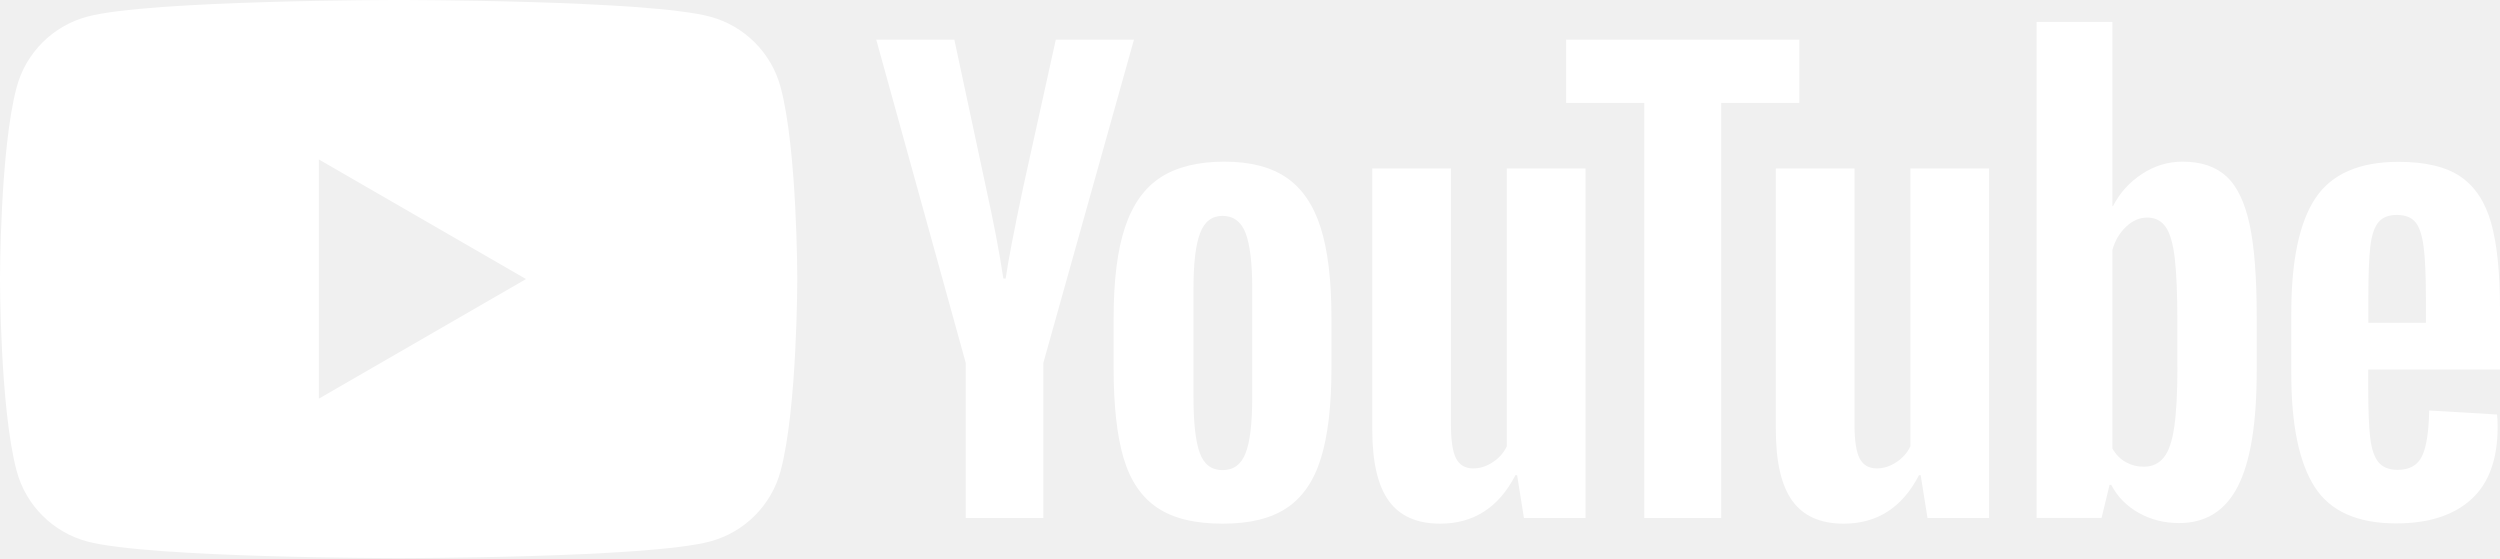
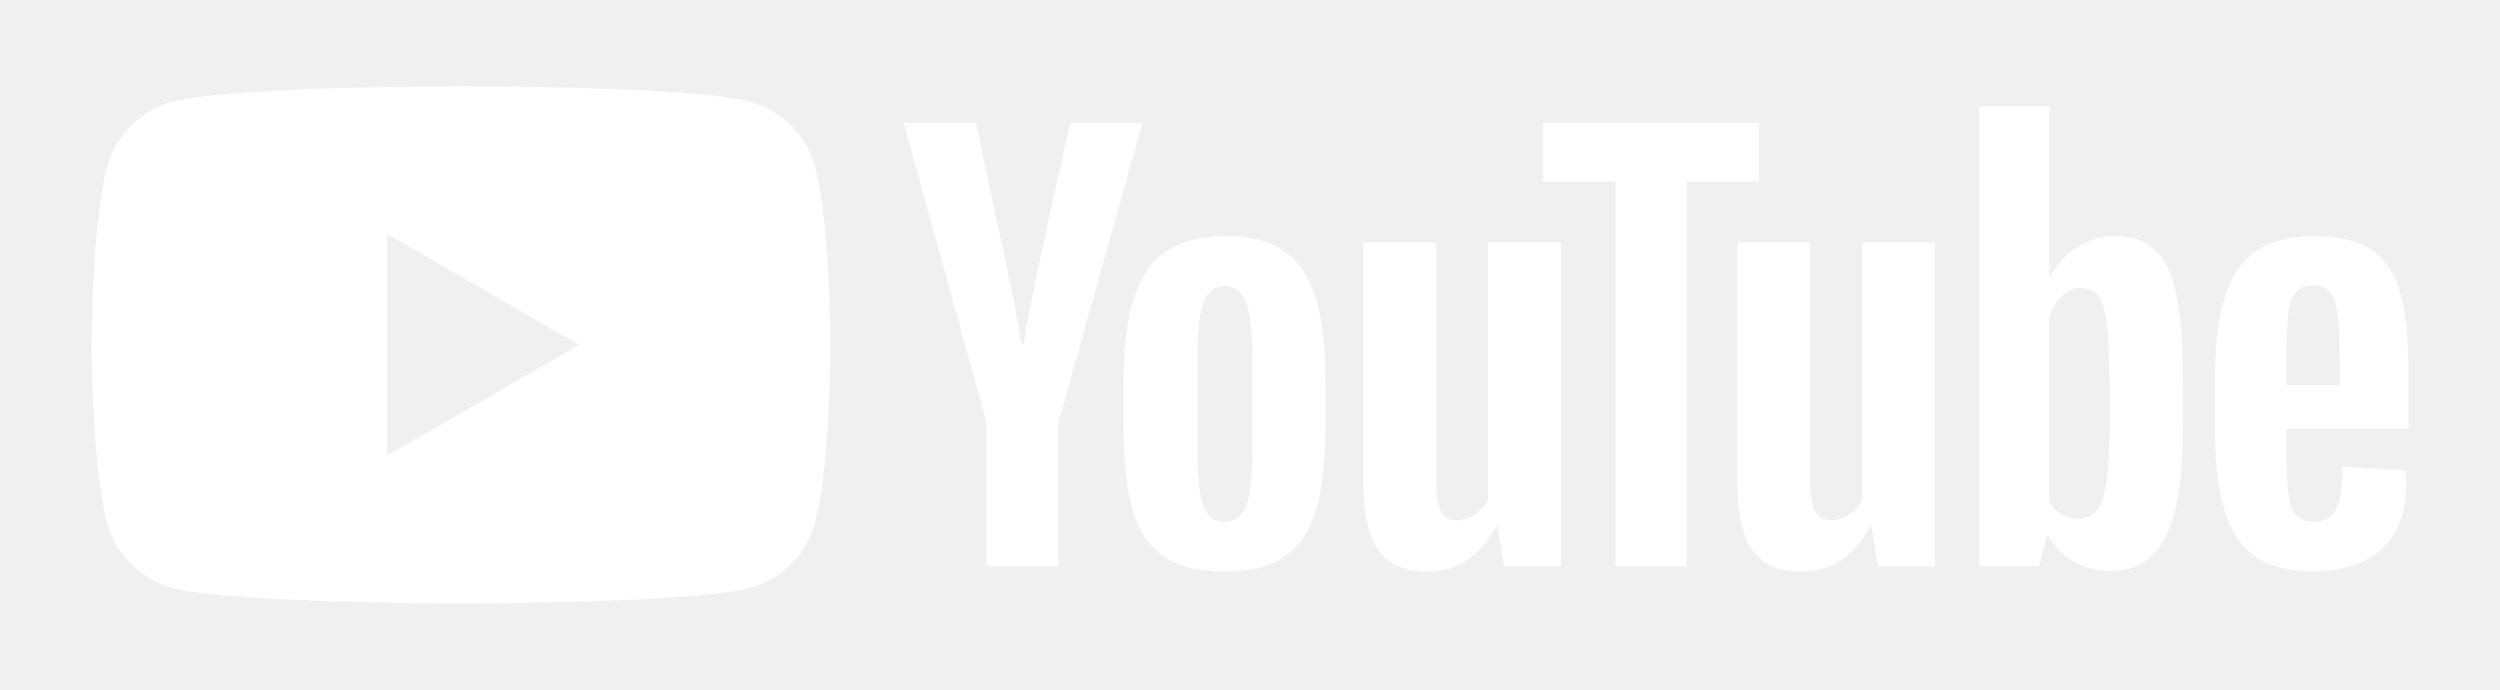
- <svg xmlns="http://www.w3.org/2000/svg" version="1.1" viewBox="0 0 380.92 85.04">
+ <svg xmlns="http://www.w3.org/2000/svg" version="1.1" viewBox="0 0 411.02 113.39">
  <defs>
    <style>
      .cls-1, .cls-2 {
        fill: #fff;
      }

      .cls-2 {
        display: none;
      }
    </style>
  </defs>
  <g>
    <g id="Layer_1">
-       <path class="cls-2" d="M118.95,13.28c-1.4-5.23-5.51-9.34-10.74-10.74C98.73,0,60.74,0,60.74,0c0,0-37.99,0-47.46,2.54C8.05,3.94,3.94,8.05,2.54,13.28,0,22.75,0,42.52,0,42.52,0,42.52,0,62.29,2.54,71.76c1.4,5.23,5.51,9.34,10.74,10.74,9.47,2.54,47.46,2.54,47.46,2.54,0,0,37.99,0,47.46-2.54,5.23-1.4,9.34-5.51,10.74-10.74,2.54-9.47,2.54-29.24,2.54-29.24,0,0,0-19.77-2.54-29.24ZM48.59,60.74V24.3l31.56,18.22-31.56,18.22Z" />
-       <path class="cls-2" d="M147.28,54.81l-14.07-48.74h11.99l5.39,24.76.87,4c.52,2.08.98,4.14,1.39,6.17h.43l2.35-10.25,5.82-24.67h11.82l-13.9,48.74v24.24h-12.08v-24.24Z" />
-       <path class="cls-2" d="M176.34,77.4c-2.4-1.62-4.11-4.14-5.13-7.56-1.01-3.42-1.52-7.96-1.52-13.64v-7.73c0-5.73.58-10.34,1.74-13.81,1.16-3.48,2.97-6.01,5.43-7.6,2.46-1.59,5.69-2.39,9.69-2.39s7.09.81,9.47,2.43c2.37,1.62,4.11,4.16,5.21,7.6,1.1,3.45,1.65,8.04,1.65,13.77v7.73c0,5.68-.54,10.24-1.61,13.68-1.07,3.45-2.81,5.97-5.21,7.56-2.4,1.59-5.66,2.39-9.77,2.39s-7.54-.81-9.95-2.43ZM189.81,69.06c.67-1.74,1-4.57,1-8.51v-16.59c0-3.82-.33-6.62-1-8.38-.67-1.77-1.84-2.65-3.52-2.65s-2.77.88-3.43,2.65c-.67,1.77-1,4.56-1,8.38v16.59c0,3.94.32,6.78.96,8.51.64,1.74,1.79,2.61,3.48,2.61s2.85-.87,3.52-2.61Z" />
-       <path class="cls-2" d="M241.37,25.76v53.26h-9.38l-1.04-6.52h-.26c-2.43,4.92-6.14,7.38-11.12,7.38-3.59,0-6.24-1.14-7.95-3.43-1.71-2.29-2.56-5.92-2.56-10.9V25.76h11.99v39.1c0,2.32.26,4,.78,5.04.52,1.04,1.39,1.56,2.61,1.56,1.04,0,2.01-.33,2.91-1,.9-.67,1.58-1.55,2.04-2.65V25.76h11.99Z" />
-       <path class="cls-2" d="M274.03,15.86h-11.64v63.16h-12.16V15.86h-11.64V6.13h35.45v9.73Z" />
-       <path class="cls-2" d="M303.2,25.76v53.26h-9.38l-1.04-6.52h-.26c-2.43,4.92-6.14,7.38-11.12,7.38-3.59,0-6.24-1.14-7.95-3.43-1.71-2.29-2.56-5.92-2.56-10.9V25.76h11.99v39.1c0,2.32.26,4,.78,5.04.52,1.04,1.39,1.56,2.61,1.56,1.04,0,2.01-.33,2.91-1,.9-.67,1.58-1.55,2.04-2.65V25.76h11.99Z" />
-       <path class="cls-2" d="M360.71,56.43v2.69c0,3.42.1,5.98.3,7.69.2,1.71.62,2.95,1.26,3.74.64.78,1.62,1.17,2.95,1.17,1.79,0,3.03-.7,3.69-2.09.67-1.39,1.03-3.71,1.09-6.95l10.34.61c.06.46.09,1.1.09,1.91,0,4.92-1.35,8.6-4.04,11.03-2.69,2.43-6.5,3.65-11.42,3.65-5.91,0-10.05-1.85-12.42-5.56-2.38-3.71-3.56-9.44-3.56-17.2v-9.3c0-7.99,1.23-13.83,3.69-17.51,2.46-3.68,6.67-5.52,12.64-5.52,4.11,0,7.27.75,9.47,2.26,2.2,1.51,3.75,3.85,4.65,7.04.9,3.19,1.35,7.59,1.35,13.21v9.12h-20.07ZM362.23,34.01c-.61.75-1.01,1.98-1.22,3.69-.2,1.71-.3,4.3-.3,7.78v3.82h8.77v-3.82c0-3.42-.12-6.01-.35-7.78-.23-1.77-.65-3.01-1.26-3.74-.61-.72-1.55-1.09-2.82-1.09s-2.22.38-2.82,1.13Z" />
-       <path class="cls-2" d="M342.86,34.27c-.73-3.36-1.9-5.79-3.52-7.3-1.62-1.51-3.85-2.26-6.69-2.26-2.2,0-4.26.62-6.17,1.87-1.91,1.25-3.39,2.88-4.43,4.91h-.09V3.43s-11.29,0-11.29,0v75.58h9.64l1.22-5.04h.26c.93,1.8,2.32,3.21,4.17,4.26,1.85,1.04,3.91,1.56,6.17,1.56,4.05,0,7.04-1.87,8.95-5.6,1.91-3.74,2.87-9.57,2.87-17.51v-8.43c0-5.96-.36-10.63-1.09-13.99ZM331.87,55.99c0,3.88-.16,6.92-.48,9.12-.32,2.2-.85,3.77-1.61,4.69-.75.93-1.77,1.39-3.04,1.39-.99,0-1.9-.23-2.74-.69-.84-.46-1.52-1.16-2.04-2.09v-30.23c.4-1.45,1.1-2.64,2.09-3.56.98-.93,2.06-1.39,3.21-1.39,1.22,0,2.16.48,2.82,1.43.67.96,1.13,2.56,1.39,4.82.26,2.26.39,5.47.39,9.64v6.86Z" />
+       <path class="cls-2" d="M134,27.45c-1.4-5.23-5.51-9.34-10.74-10.74-9.47-2.54-47.46-2.54-47.46-2.54,0,0-37.99,0-47.46,2.54-5.23,1.4-9.34,5.51-10.74,10.74-2.54,9.47-2.54,29.24-2.54,29.24,0,0,0,19.77,2.54,29.24,1.4,5.23,5.51,9.34,10.74,10.74,9.47,2.54,47.46,2.54,47.46,2.54,0,0,37.99,0,47.46-2.54,5.23-1.4,9.34-5.51,10.74-10.74,2.54-9.47,2.54-29.24,2.54-29.24,0,0,0-19.77-2.54-29.24ZM63.64,74.92v-36.45l31.56,18.22-31.56,18.22Z" />
+       <path class="cls-2" d="M162.33,68.99l-14.07-48.74h11.99l5.39,24.76.87,4c.52,2.08.98,4.14,1.39,6.17h.43l2.35-10.25,5.82-24.67h11.82l-13.9,48.74v24.24h-12.08v-24.24Z" />
+       <path class="cls-2" d="M191.39,91.58c-2.4-1.62-4.11-4.14-5.13-7.56-1.01-3.42-1.52-7.96-1.52-13.64v-7.73c0-5.73.58-10.34,1.74-13.81,1.16-3.48,2.97-6.01,5.43-7.6,2.46-1.59,5.69-2.39,9.69-2.39s7.09.81,9.47,2.43c2.37,1.62,4.11,4.16,5.21,7.6,1.1,3.45,1.65,8.04,1.65,13.77v7.73c0,5.68-.54,10.24-1.61,13.68-1.07,3.45-2.81,5.97-5.21,7.56-2.4,1.59-5.66,2.39-9.77,2.39s-7.54-.81-9.95-2.43ZM204.86,83.24c.67-1.74,1-4.57,1-8.51v-16.59c0-3.82-.33-6.62-1-8.38-.67-1.77-1.84-2.65-3.52-2.65s-2.77.88-3.43,2.65c-.67,1.77-1,4.56-1,8.38v16.59c0,3.94.32,6.78.96,8.51.64,1.74,1.79,2.61,3.48,2.61s2.85-.87,3.52-2.61Z" />
+       <path class="cls-2" d="M256.42,39.93v53.26h-9.38l-1.04-6.52h-.26c-2.43,4.92-6.14,7.38-11.12,7.38-3.59,0-6.24-1.14-7.95-3.43-1.71-2.29-2.56-5.92-2.56-10.9v-39.79h11.99v39.1c0,2.32.26,4,.78,5.04.52,1.04,1.39,1.56,2.61,1.56,1.04,0,2.01-.33,2.91-1,.9-.67,1.58-1.55,2.04-2.65v-42.05h11.99Z" />
+       <path class="cls-2" d="M289.08,30.03h-11.64v63.16h-12.16V30.03h-11.64v-9.73h35.45v9.73Z" />
+       <path class="cls-2" d="M318.25,39.93v53.26h-9.38l-1.04-6.52h-.26c-2.43,4.92-6.14,7.38-11.12,7.38-3.59,0-6.24-1.14-7.95-3.43-1.71-2.29-2.56-5.92-2.56-10.9v-39.79h11.99v39.1c0,2.32.26,4,.78,5.04.52,1.04,1.39,1.56,2.61,1.56,1.04,0,2.01-.33,2.91-1,.9-.67,1.58-1.55,2.04-2.65v-42.05h11.99Z" />
+       <path class="cls-2" d="M375.76,70.6v2.69c0,3.42.1,5.98.3,7.69.2,1.71.62,2.95,1.26,3.74.64.78,1.62,1.17,2.95,1.17,1.79,0,3.03-.7,3.69-2.09.67-1.39,1.03-3.71,1.09-6.95l10.34.61c.06.46.09,1.1.09,1.91,0,4.92-1.35,8.6-4.04,11.03-2.69,2.43-6.5,3.65-11.42,3.65-5.91,0-10.05-1.85-12.42-5.56-2.38-3.71-3.56-9.44-3.56-17.2v-9.3c0-7.99,1.23-13.83,3.69-17.51,2.46-3.68,6.67-5.52,12.64-5.52,4.11,0,7.27.75,9.47,2.26,2.2,1.51,3.75,3.85,4.65,7.04.9,3.19,1.35,7.59,1.35,13.21v9.12h-20.07ZM377.28,48.19c-.61.75-1.01,1.98-1.22,3.69-.2,1.71-.3,4.3-.3,7.78v3.82h8.77v-3.82c0-3.42-.12-6.01-.35-7.78-.23-1.77-.65-3.01-1.26-3.74-.61-.72-1.55-1.09-2.82-1.09s-2.22.38-2.82,1.13Z" />
+       <path class="cls-2" d="M357.91,48.45c-.73-3.36-1.9-5.79-3.52-7.3-1.62-1.51-3.85-2.26-6.69-2.26-2.2,0-4.26.62-6.17,1.87-1.91,1.25-3.39,2.88-4.43,4.91h-.09v-28.06s-11.29,0-11.29,0v75.58h9.64l1.22-5.04h.26c.93,1.8,2.32,3.21,4.17,4.26,1.85,1.04,3.91,1.56,6.17,1.56,4.05,0,7.04-1.87,8.95-5.6,1.91-3.74,2.87-9.57,2.87-17.51v-8.43c0-5.96-.36-10.63-1.09-13.99ZM346.92,70.17c0,3.88-.16,6.92-.48,9.12-.32,2.2-.85,3.77-1.61,4.69-.75.93-1.77,1.39-3.04,1.39-.99,0-1.9-.23-2.74-.69-.84-.46-1.52-1.16-2.04-2.09v-30.23c.4-1.45,1.1-2.64,2.09-3.56.98-.93,2.06-1.39,3.21-1.39,1.22,0,2.16.48,2.82,1.43.67.96,1.13,2.56,1.39,4.82.26,2.26.39,5.47.39,9.64v6.86Z" />
      <g>
-         <path class="cls-1" d="M196.01,27.06c-2.38-1.62-5.53-2.43-9.47-2.43s-7.23.8-9.69,2.39c-2.46,1.59-4.27,4.13-5.43,7.6-1.16,3.47-1.74,8.08-1.74,13.81v7.73c0,5.68.51,10.22,1.52,13.64,1.01,3.42,2.72,5.94,5.13,7.56,2.4,1.62,5.72,2.43,9.95,2.43s7.37-.8,9.77-2.39c2.4-1.59,4.14-4.11,5.21-7.56,1.07-3.45,1.61-8.01,1.61-13.68v-7.73c0-5.73-.55-10.32-1.65-13.77-1.1-3.45-2.84-5.98-5.21-7.6ZM190.8,60.51c0,3.94-.33,6.78-1,8.51-.67,1.74-1.84,2.61-3.52,2.61s-2.84-.87-3.47-2.61c-.64-1.74-.96-4.57-.96-8.51v-16.59c0-3.82.33-6.62,1-8.38.66-1.77,1.81-2.65,3.43-2.65s2.85.88,3.52,2.65c.66,1.77,1,4.56,1,8.38v16.59Z" />
-         <path class="cls-1" d="M380.92,56.29v-9.12c0-5.62-.45-10.02-1.35-13.21-.9-3.18-2.45-5.53-4.65-7.04-2.2-1.51-5.36-2.26-9.47-2.26-5.97,0-10.18,1.84-12.64,5.52-2.46,3.68-3.69,9.51-3.69,17.51v9.3c0,7.76,1.19,13.5,3.56,17.2,2.37,3.71,6.52,5.56,12.42,5.56,4.92,0,8.73-1.22,11.42-3.65s4.04-6.11,4.04-11.03c0-.81-.03-1.45-.09-1.91l-10.34-.61c-.06,3.24-.42,5.56-1.09,6.95-.67,1.39-1.9,2.09-3.69,2.09-1.33,0-2.32-.39-2.95-1.17-.64-.78-1.06-2.03-1.26-3.74-.2-1.71-.3-4.27-.3-7.69v-2.69h20.07ZM360.86,45.35c0-3.48.1-6.07.3-7.78.2-1.71.61-2.94,1.22-3.69.61-.75,1.55-1.13,2.82-1.13s2.22.36,2.82,1.09c.61.72,1.03,1.97,1.26,3.74.23,1.77.35,4.36.35,7.78v3.82h-8.77v-3.82Z" />
-         <path class="cls-1" d="M160.87,6.04l-4.95,22.41c-1.39,6.55-2.29,11.21-2.69,13.99h-.35c-.58-3.88-1.48-8.57-2.69-14.07l-4.78-22.33h-11.9l13.64,49.26v23.63h11.82v-23.63l13.81-49.26h-11.9Z" />
-         <path class="cls-1" d="M229.6,67.98c-.46.99-1.17,1.8-2.13,2.43-.96.64-1.95.96-3,.96-1.22,0-2.08-.51-2.61-1.52-.52-1.01-.78-2.71-.78-5.08V25.67h-11.99v39.79c0,4.92.84,8.54,2.52,10.86,1.68,2.32,4.29,3.47,7.82,3.47,5.1,0,8.92-2.46,11.47-7.38h.26l1.04,6.52h9.38V25.67h-11.99v42.31Z" />
-         <path class="cls-1" d="M291.09,67.98c-.46.99-1.17,1.8-2.13,2.43-.96.64-1.95.96-3,.96-1.22,0-2.08-.51-2.61-1.52-.52-1.01-.78-2.71-.78-5.08V25.67h-11.99v39.79c0,4.92.84,8.54,2.52,10.86,1.68,2.32,4.29,3.47,7.82,3.47,5.1,0,8.92-2.46,11.47-7.38h.26l1.04,6.52h9.38V25.67h-11.99v42.31Z" />
-         <polygon class="cls-1" points="274.16 6.04 238.63 6.04 238.63 15.68 250.53 15.68 250.53 78.93 262.26 78.93 262.26 15.68 274.16 15.68 274.16 6.04" />
-         <path class="cls-1" d="M339.24,26.89c-1.62-1.51-3.85-2.26-6.69-2.26-2.2,0-4.26.62-6.17,1.87-1.91,1.25-3.39,2.88-4.43,4.91h-.09V3.34s-11.55,0-11.55,0v75.58h9.9l1.22-5.04h.26c.93,1.8,2.32,3.21,4.17,4.26,1.85,1.04,3.91,1.56,6.17,1.56,4.05,0,7.04-1.87,8.95-5.6,1.91-3.74,2.87-9.57,2.87-17.51v-8.43c0-5.96-.36-10.63-1.09-13.99-.73-3.36-1.9-5.79-3.52-7.3ZM331.77,55.91c0,3.88-.16,6.92-.48,9.12-.32,2.2-.85,3.77-1.61,4.69-.75.93-1.77,1.39-3.04,1.39-.99,0-1.9-.23-2.74-.7-.84-.46-1.52-1.16-2.04-2.08v-30.23c.4-1.45,1.1-2.63,2.09-3.56.98-.93,2.06-1.39,3.21-1.39,1.22,0,2.16.48,2.82,1.43.67.96,1.13,2.56,1.39,4.82.26,2.26.39,5.47.39,9.64v6.86Z" />
-         <path class="cls-1" d="M108.21,2.54C98.73,0,60.74,0,60.74,0c0,0-37.99,0-47.46,2.54C8.05,3.94,3.94,8.05,2.54,13.28,0,22.75,0,42.52,0,42.52c0,0,0,19.77,2.54,29.24,1.4,5.23,5.51,9.34,10.74,10.74,9.47,2.54,47.46,2.54,47.46,2.54,0,0,37.99,0,47.46-2.54,5.23-1.4,9.34-5.51,10.74-10.74,2.54-9.47,2.54-29.24,2.54-29.24,0,0,0-19.77-2.54-29.24-1.4-5.23-5.51-9.34-10.74-10.74ZM48.59,60.74V24.3l31.56,18.22-31.56,18.22Z" />
+         <path class="cls-1" d="M211.06,41.24c-2.38-1.62-5.53-2.43-9.47-2.43s-7.23.8-9.69,2.39c-2.46,1.59-4.27,4.13-5.43,7.6-1.16,3.47-1.74,8.08-1.74,13.81v7.73c0,5.68.51,10.22,1.52,13.64,1.01,3.42,2.72,5.94,5.13,7.56,2.4,1.62,5.72,2.43,9.95,2.43s7.37-.8,9.77-2.39c2.4-1.59,4.14-4.11,5.21-7.56,1.07-3.45,1.61-8.01,1.61-13.68v-7.73c0-5.73-.55-10.32-1.65-13.77-1.1-3.45-2.84-5.98-5.21-7.6ZM205.85,74.68c0,3.94-.33,6.78-1,8.51-.67,1.74-1.84,2.61-3.52,2.61s-2.84-.87-3.47-2.61c-.64-1.74-.96-4.57-.96-8.51v-16.59c0-3.82.33-6.62,1-8.38.66-1.77,1.81-2.65,3.43-2.65s2.85.88,3.52,2.65c.66,1.77,1,4.56,1,8.38v16.59Z" />
+         <path class="cls-1" d="M395.97,70.47v-9.12c0-5.62-.45-10.02-1.35-13.21-.9-3.18-2.45-5.53-4.65-7.04-2.2-1.51-5.36-2.26-9.47-2.26-5.97,0-10.18,1.84-12.64,5.52-2.46,3.68-3.69,9.51-3.69,17.51v9.3c0,7.76,1.19,13.5,3.56,17.2,2.37,3.71,6.52,5.56,12.42,5.56,4.92,0,8.73-1.22,11.42-3.65s4.04-6.11,4.04-11.03c0-.81-.03-1.45-.09-1.91l-10.34-.61c-.06,3.24-.42,5.56-1.09,6.95-.67,1.39-1.9,2.09-3.69,2.09-1.33,0-2.32-.39-2.95-1.17-.64-.78-1.06-2.03-1.26-3.74-.2-1.71-.3-4.27-.3-7.69v-2.69h20.07ZM375.91,59.52c0-3.48.1-6.07.3-7.78.2-1.71.61-2.94,1.22-3.69.61-.75,1.55-1.13,2.82-1.13s2.22.36,2.82,1.09c.61.72,1.03,1.97,1.26,3.74.23,1.77.35,4.36.35,7.78v3.82h-8.77v-3.82Z" />
+         <path class="cls-1" d="M175.92,20.21l-4.95,22.41c-1.39,6.55-2.29,11.21-2.69,13.99h-.35c-.58-3.88-1.48-8.57-2.69-14.07l-4.78-22.33h-11.9l13.64,49.26v23.63h11.82v-23.63l13.81-49.26h-11.9Z" />
+         <path class="cls-1" d="M244.65,82.15c-.46.99-1.17,1.8-2.13,2.43-.96.64-1.95.96-3,.96-1.22,0-2.08-.51-2.61-1.52-.52-1.01-.78-2.71-.78-5.08v-39.09h-11.99v39.79c0,4.92.84,8.54,2.52,10.86,1.68,2.32,4.29,3.47,7.82,3.47,5.1,0,8.92-2.46,11.47-7.38h.26l1.04,6.52h9.38v-53.26h-11.99v42.31Z" />
+         <path class="cls-1" d="M306.14,82.15c-.46.99-1.17,1.8-2.13,2.43-.96.64-1.95.96-3,.96-1.22,0-2.08-.51-2.61-1.52-.52-1.01-.78-2.71-.78-5.08v-39.09h-11.99v39.79c0,4.92.84,8.54,2.52,10.86,1.68,2.32,4.29,3.47,7.82,3.47,5.1,0,8.92-2.46,11.47-7.38h.26l1.04,6.52h9.38v-53.26h-11.99v42.31Z" />
+         <polygon class="cls-1" points="289.21 20.21 253.68 20.21 253.68 29.85 265.58 29.85 265.58 93.1 277.31 93.1 277.31 29.85 289.21 29.85 289.21 20.21" />
+         <path class="cls-1" d="M354.29,41.06c-1.62-1.51-3.85-2.26-6.69-2.26-2.2,0-4.26.62-6.17,1.87-1.91,1.25-3.39,2.88-4.43,4.91h-.09v-28.06s-11.55,0-11.55,0v75.58h9.9l1.22-5.04h.26c.93,1.8,2.32,3.21,4.17,4.26,1.85,1.04,3.91,1.56,6.17,1.56,4.05,0,7.04-1.87,8.95-5.6,1.91-3.74,2.87-9.57,2.87-17.51v-8.43c0-5.96-.36-10.63-1.09-13.99-.73-3.36-1.9-5.79-3.52-7.3ZM346.82,70.08c0,3.88-.16,6.92-.48,9.12-.32,2.2-.85,3.77-1.61,4.69-.75.93-1.77,1.39-3.04,1.39-.99,0-1.9-.23-2.74-.7-.84-.46-1.52-1.16-2.04-2.08v-30.23c.4-1.45,1.1-2.63,2.09-3.56.98-.93,2.06-1.39,3.21-1.39,1.22,0,2.16.48,2.82,1.43.67.96,1.13,2.56,1.39,4.82.26,2.26.39,5.47.39,9.64v6.86Z" />
+         <path class="cls-1" d="M123.26,16.71c-9.47-2.54-47.46-2.54-47.46-2.54,0,0-37.99,0-47.46,2.54-5.23,1.4-9.34,5.51-10.74,10.74-2.54,9.47-2.54,29.24-2.54,29.24,0,0,0,19.77,2.54,29.24,1.4,5.23,5.51,9.34,10.74,10.74,9.47,2.54,47.46,2.54,47.46,2.54,0,0,37.99,0,47.46-2.54,5.23-1.4,9.34-5.51,10.74-10.74,2.54-9.47,2.54-29.24,2.54-29.24,0,0,0-19.77-2.54-29.24-1.4-5.23-5.51-9.34-10.74-10.74ZM63.64,74.92v-36.45l31.56,18.22-31.56,18.22Z" />
      </g>
    </g>
  </g>
</svg>
